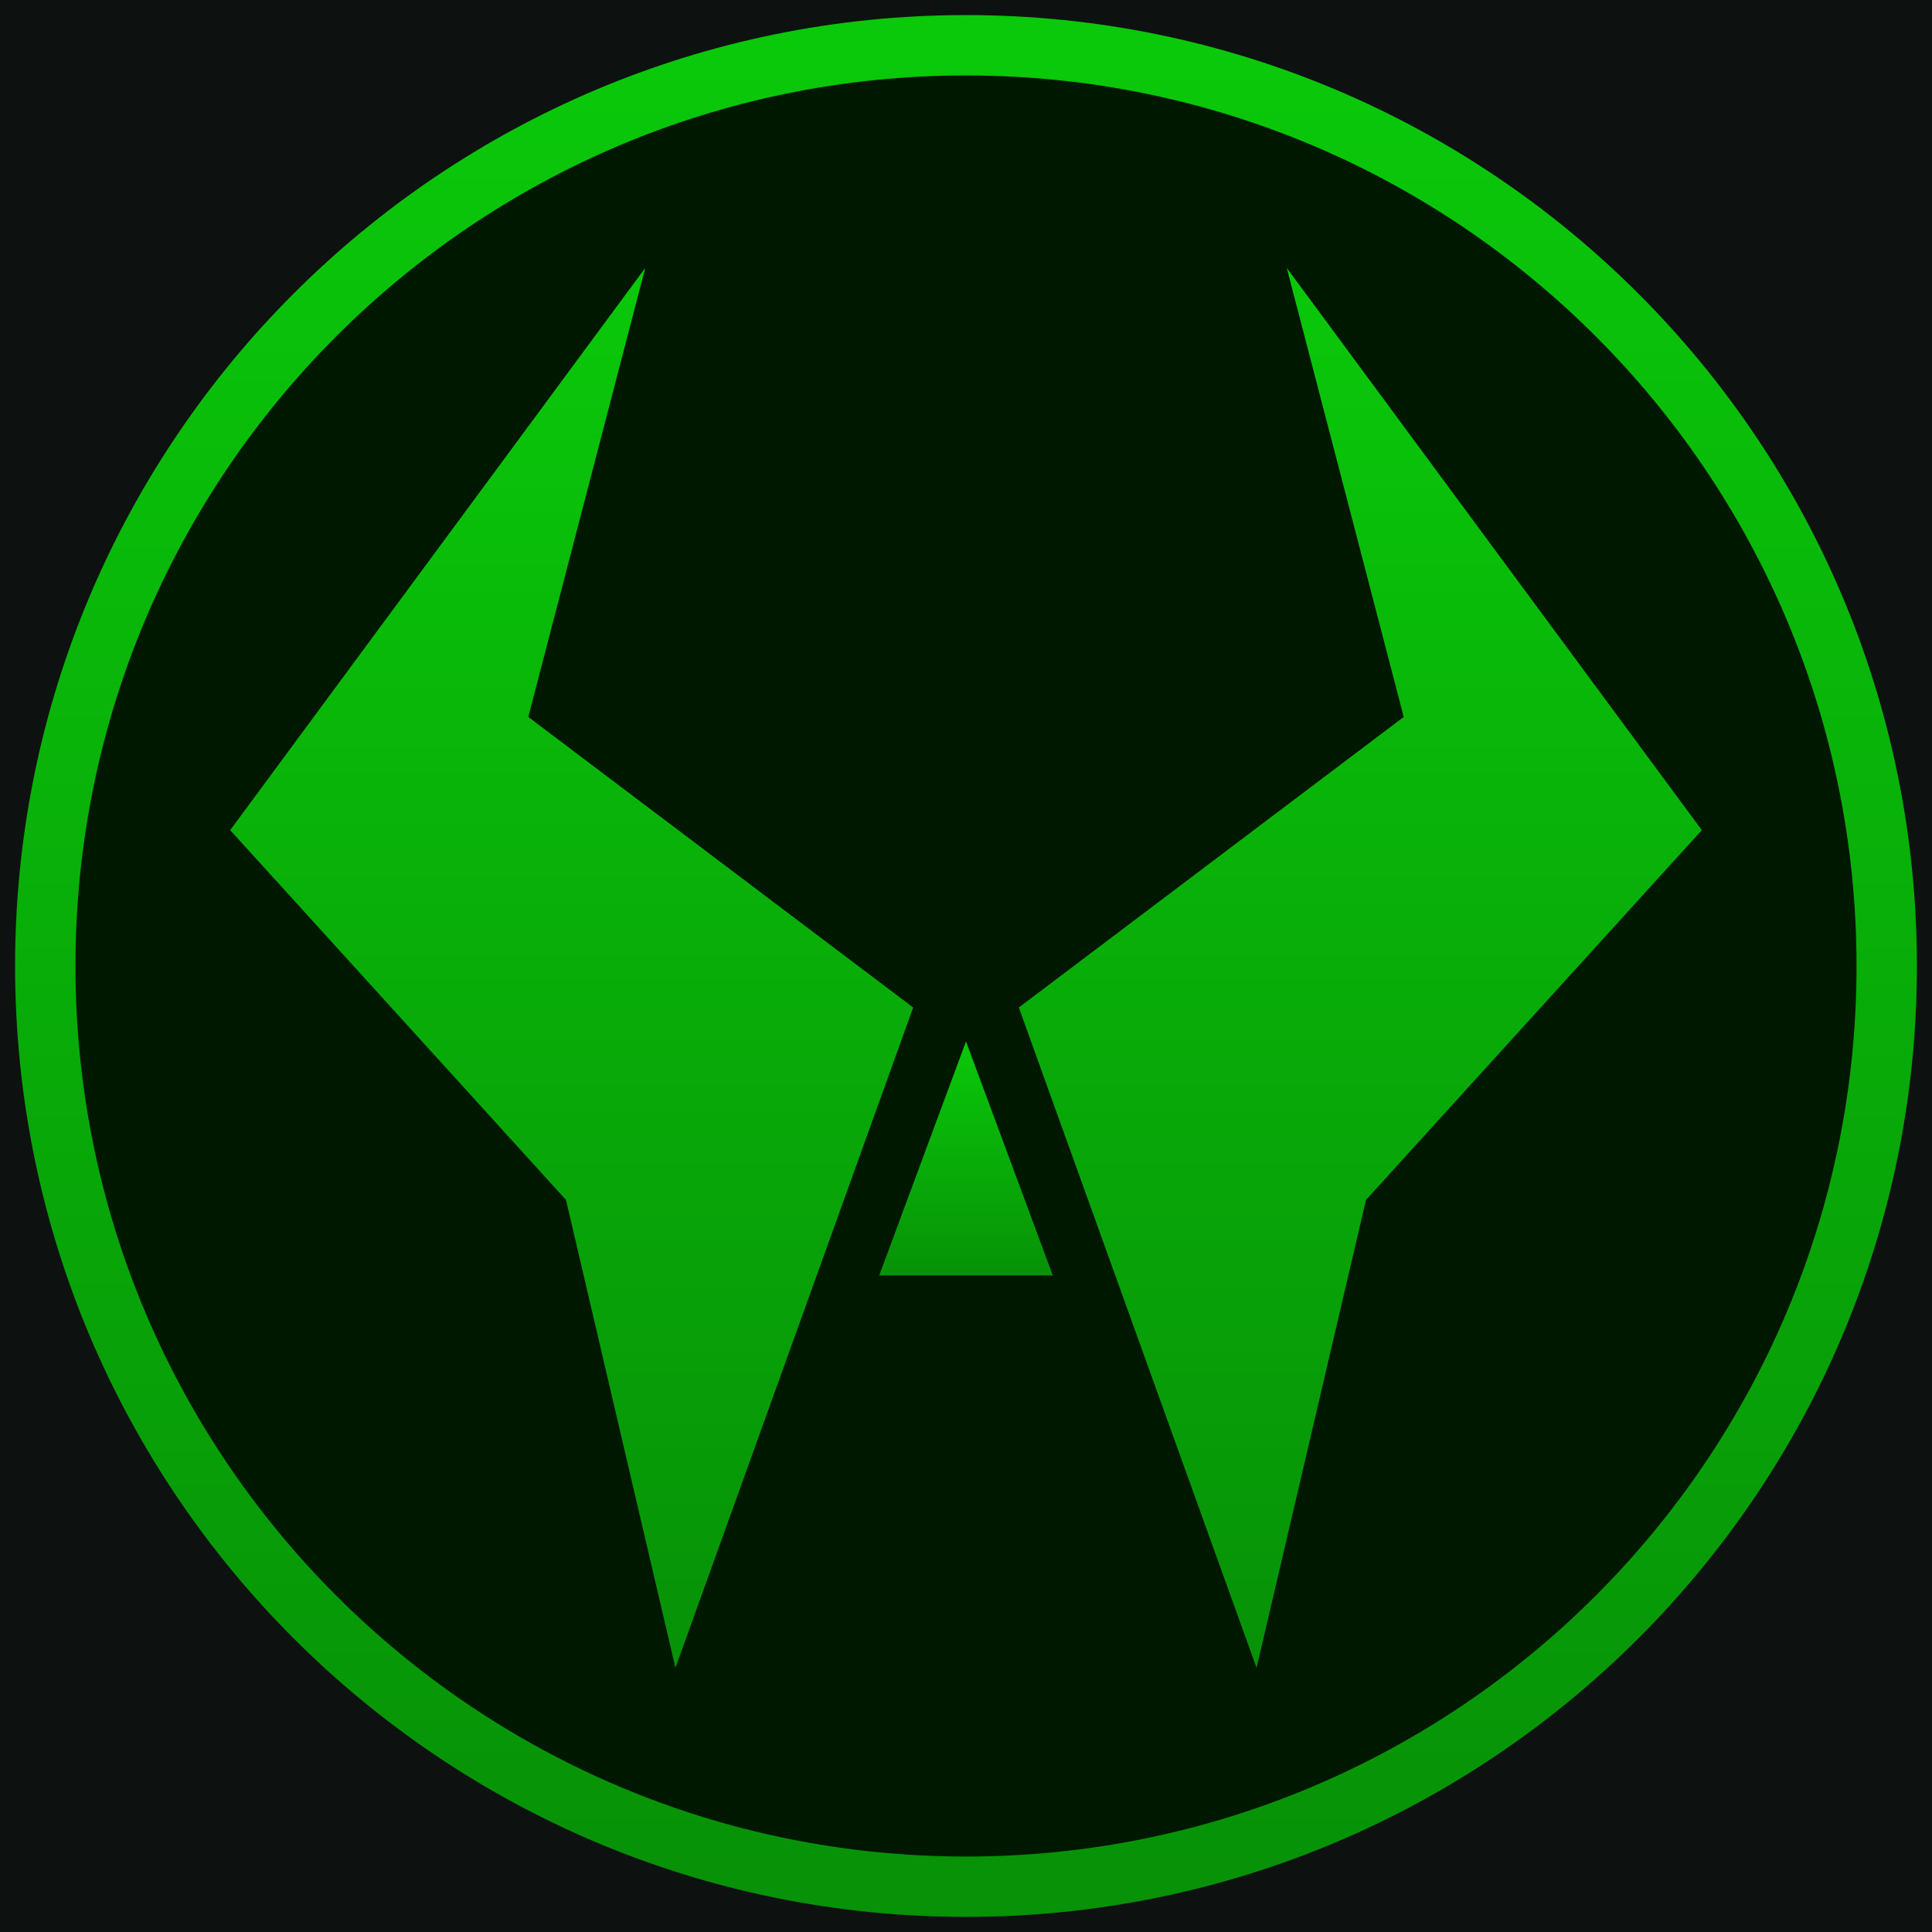
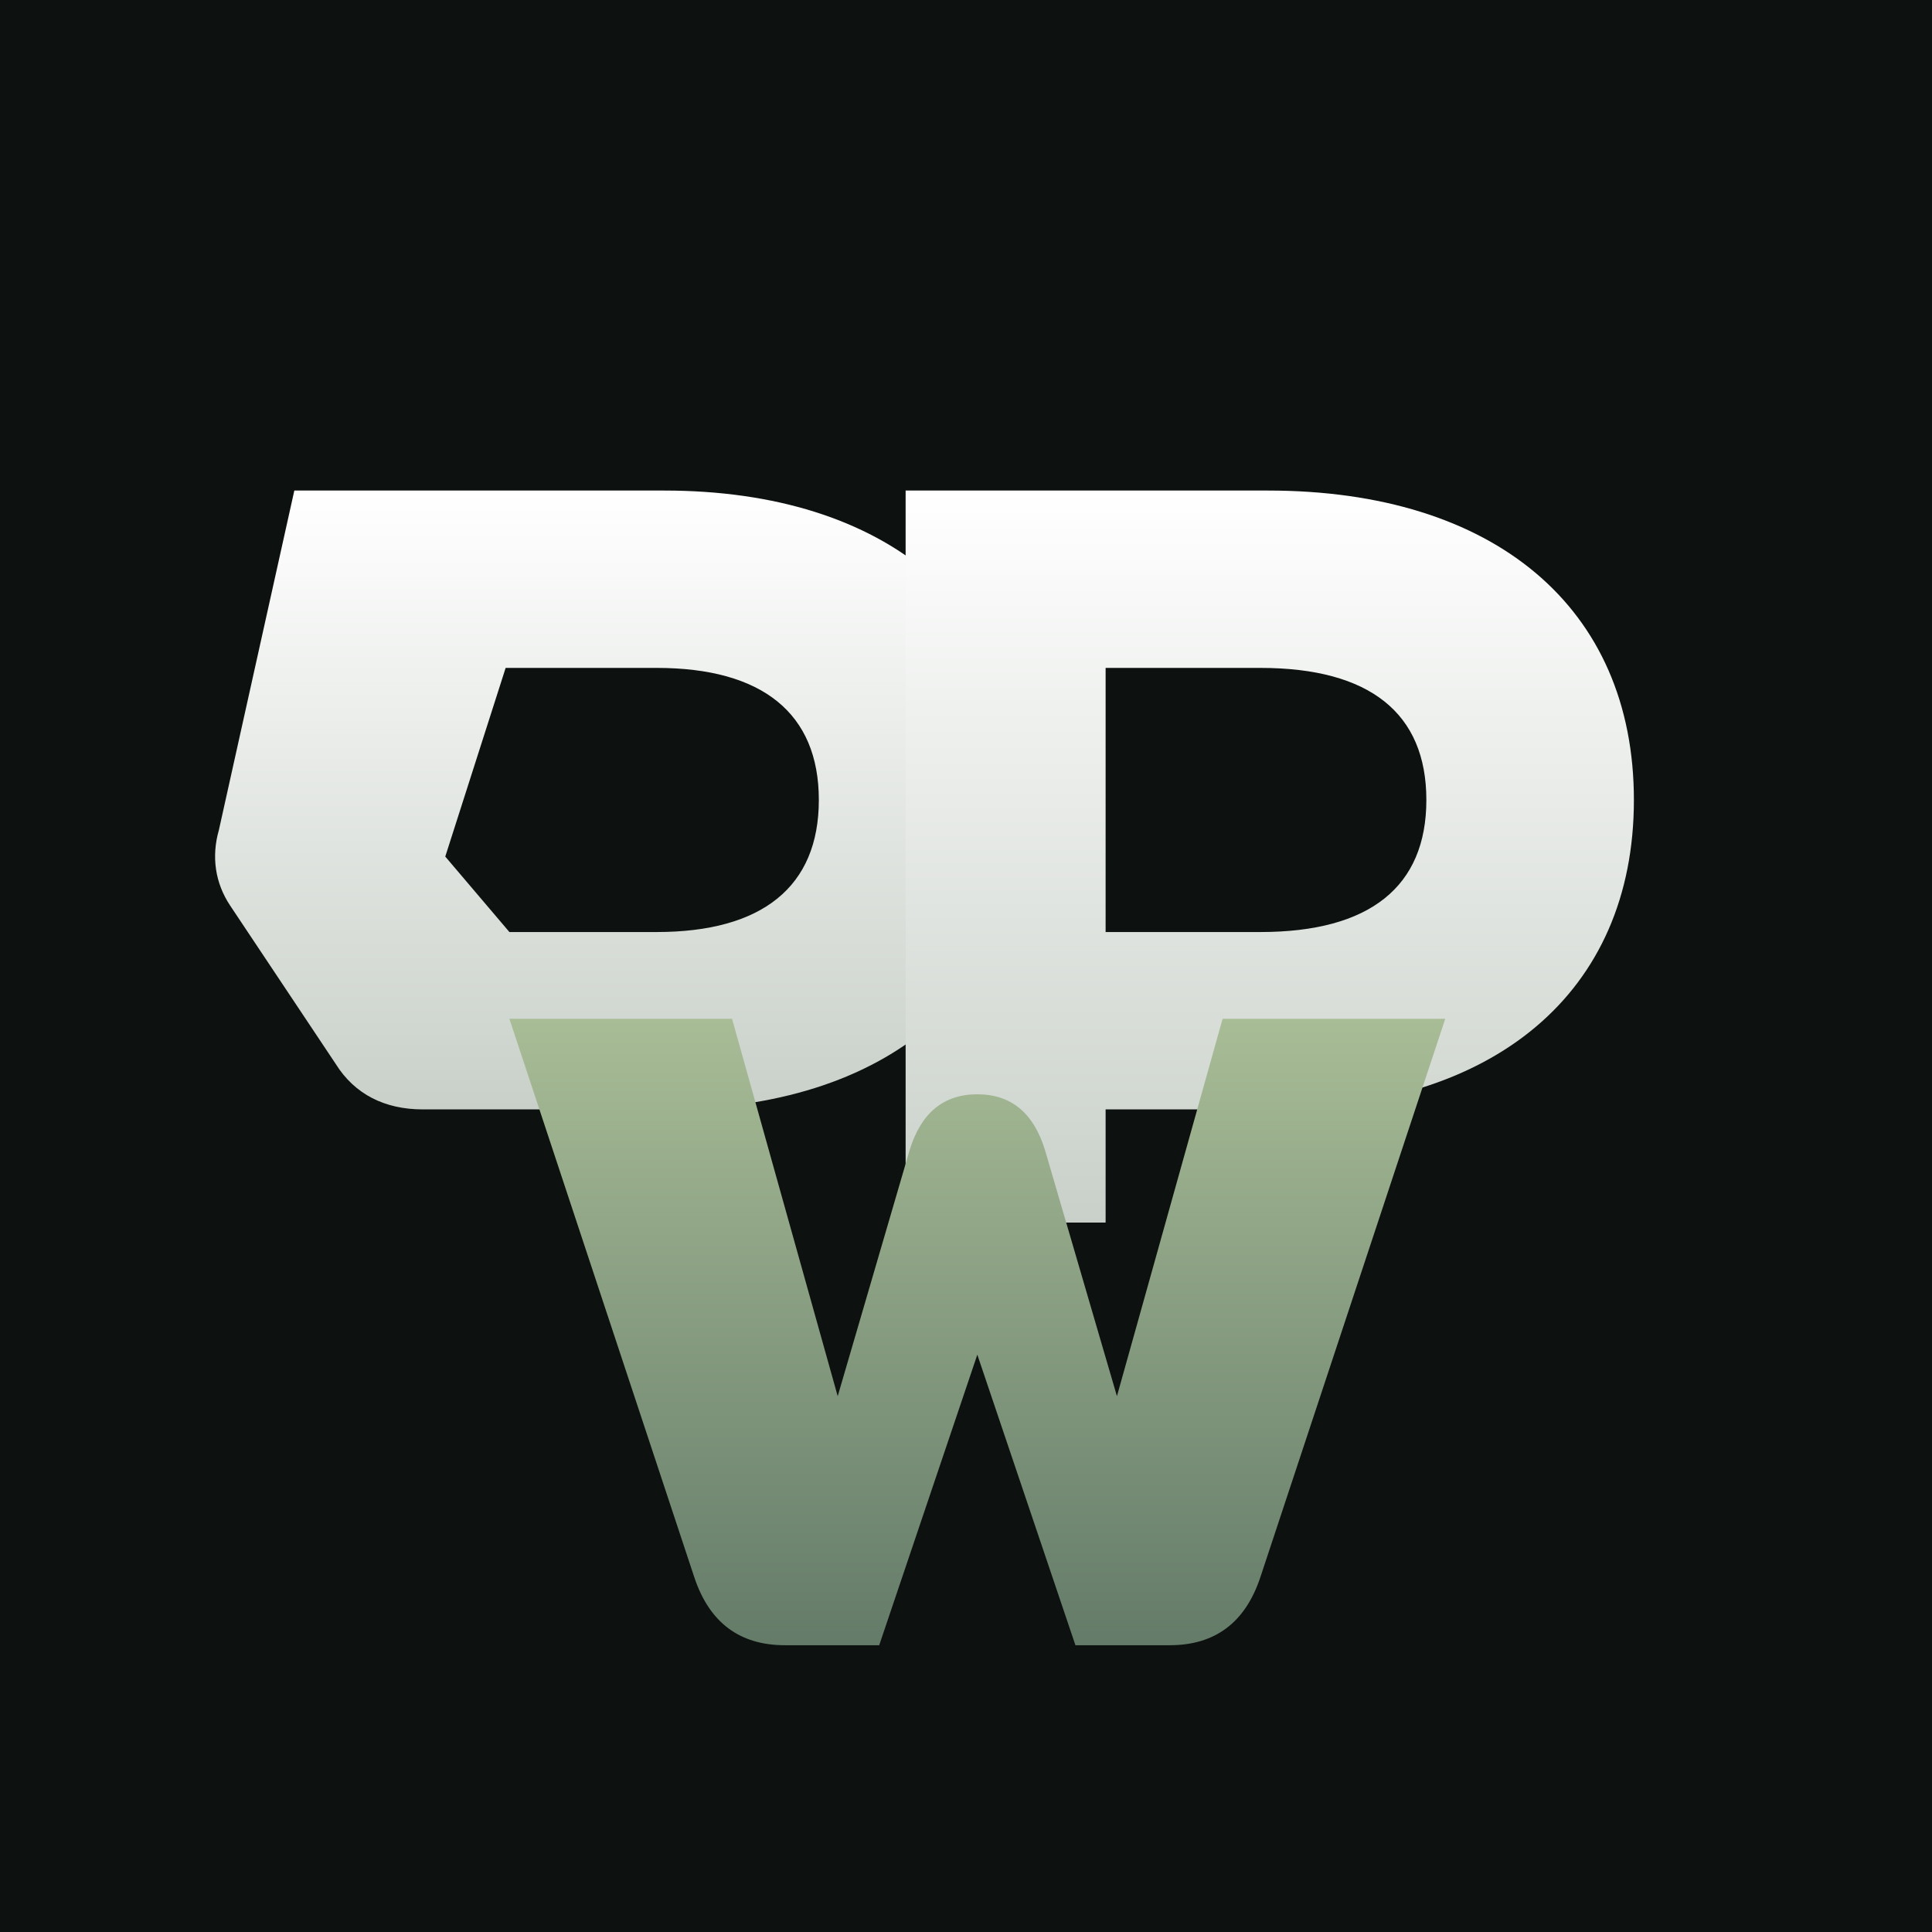
- <svg xmlns="http://www.w3.org/2000/svg" viewBox="0 0 512 512" role="img" aria-labelledby="title">
+ <svg xmlns="http://www.w3.org/2000/svg" width="512" height="512" viewBox="0 0 512 512" role="img" aria-labelledby="title">
+   <rect width="512" height="512" fill="#0d1210" />
  <defs>
-     <linearGradient id="doomGreen" x1="0" y1="0" x2="0" y2="1">
-       <stop offset="0" stop-color="#0ac80a" />
-       <stop offset="1" stop-color="#079207" />
+     <linearGradient id="neutral" x1="0" y1="0" x2="0" y2="1">
+       <stop offset="0" stop-color="#ffffff" />
+       <stop offset="1" stop-color="#c9d0c9" />
+     </linearGradient>
+     <linearGradient id="green" x1="0" y1="0" x2="0" y2="1">
+       <stop offset="0" stop-color="#a8bc96" />
+       <stop offset="1" stop-color="#647b69" />
    </linearGradient>
  </defs>
-   <rect width="512" height="512" fill="#0d1210" />
-   <circle cx="256" cy="256" r="244" fill="#001800" stroke="url(#doomGreen)" stroke-width="16" />
-   <path fill="url(#doomGreen)" d="M61 220 171 71 140 190 242 267 179 442 150 318Z" />
-   <path fill="url(#doomGreen)" d="M451 220 341 71 372 190 270 267 333 442 362 318Z" />
-   <path fill="url(#doomGreen)" d="m256 276 23 62h-46Z" />
+   <path fill="url(#neutral)" fill-rule="evenodd" d="M78 130h98c59 0 96 31 96 82s-37 82-96 82h-64c-10 0-18-4-23-12l-28-42c-4-6-5-13-3-20Zm56 47-16 50 17 20h39c28 0 43-12 43-35s-15-35-43-35Z" />
+   <path fill="url(#neutral)" fill-rule="evenodd" d="M240 130h96c60 0 97 31 97 82s-37 82-97 82h-43v30h-53Zm53 47v70h41c29 0 44-12 44-35s-15-35-44-35Z" />
+   <path fill="url(#green)" d="M135 270h59l28 100 19-65c3-10 9-15 18-15s15 5 18 15l19 65 28-100h59l-49 148c-4 12-12 18-24 18h-25l-26-77-26 77h-25c-12 0-20-6-24-18Z" />
</svg>
